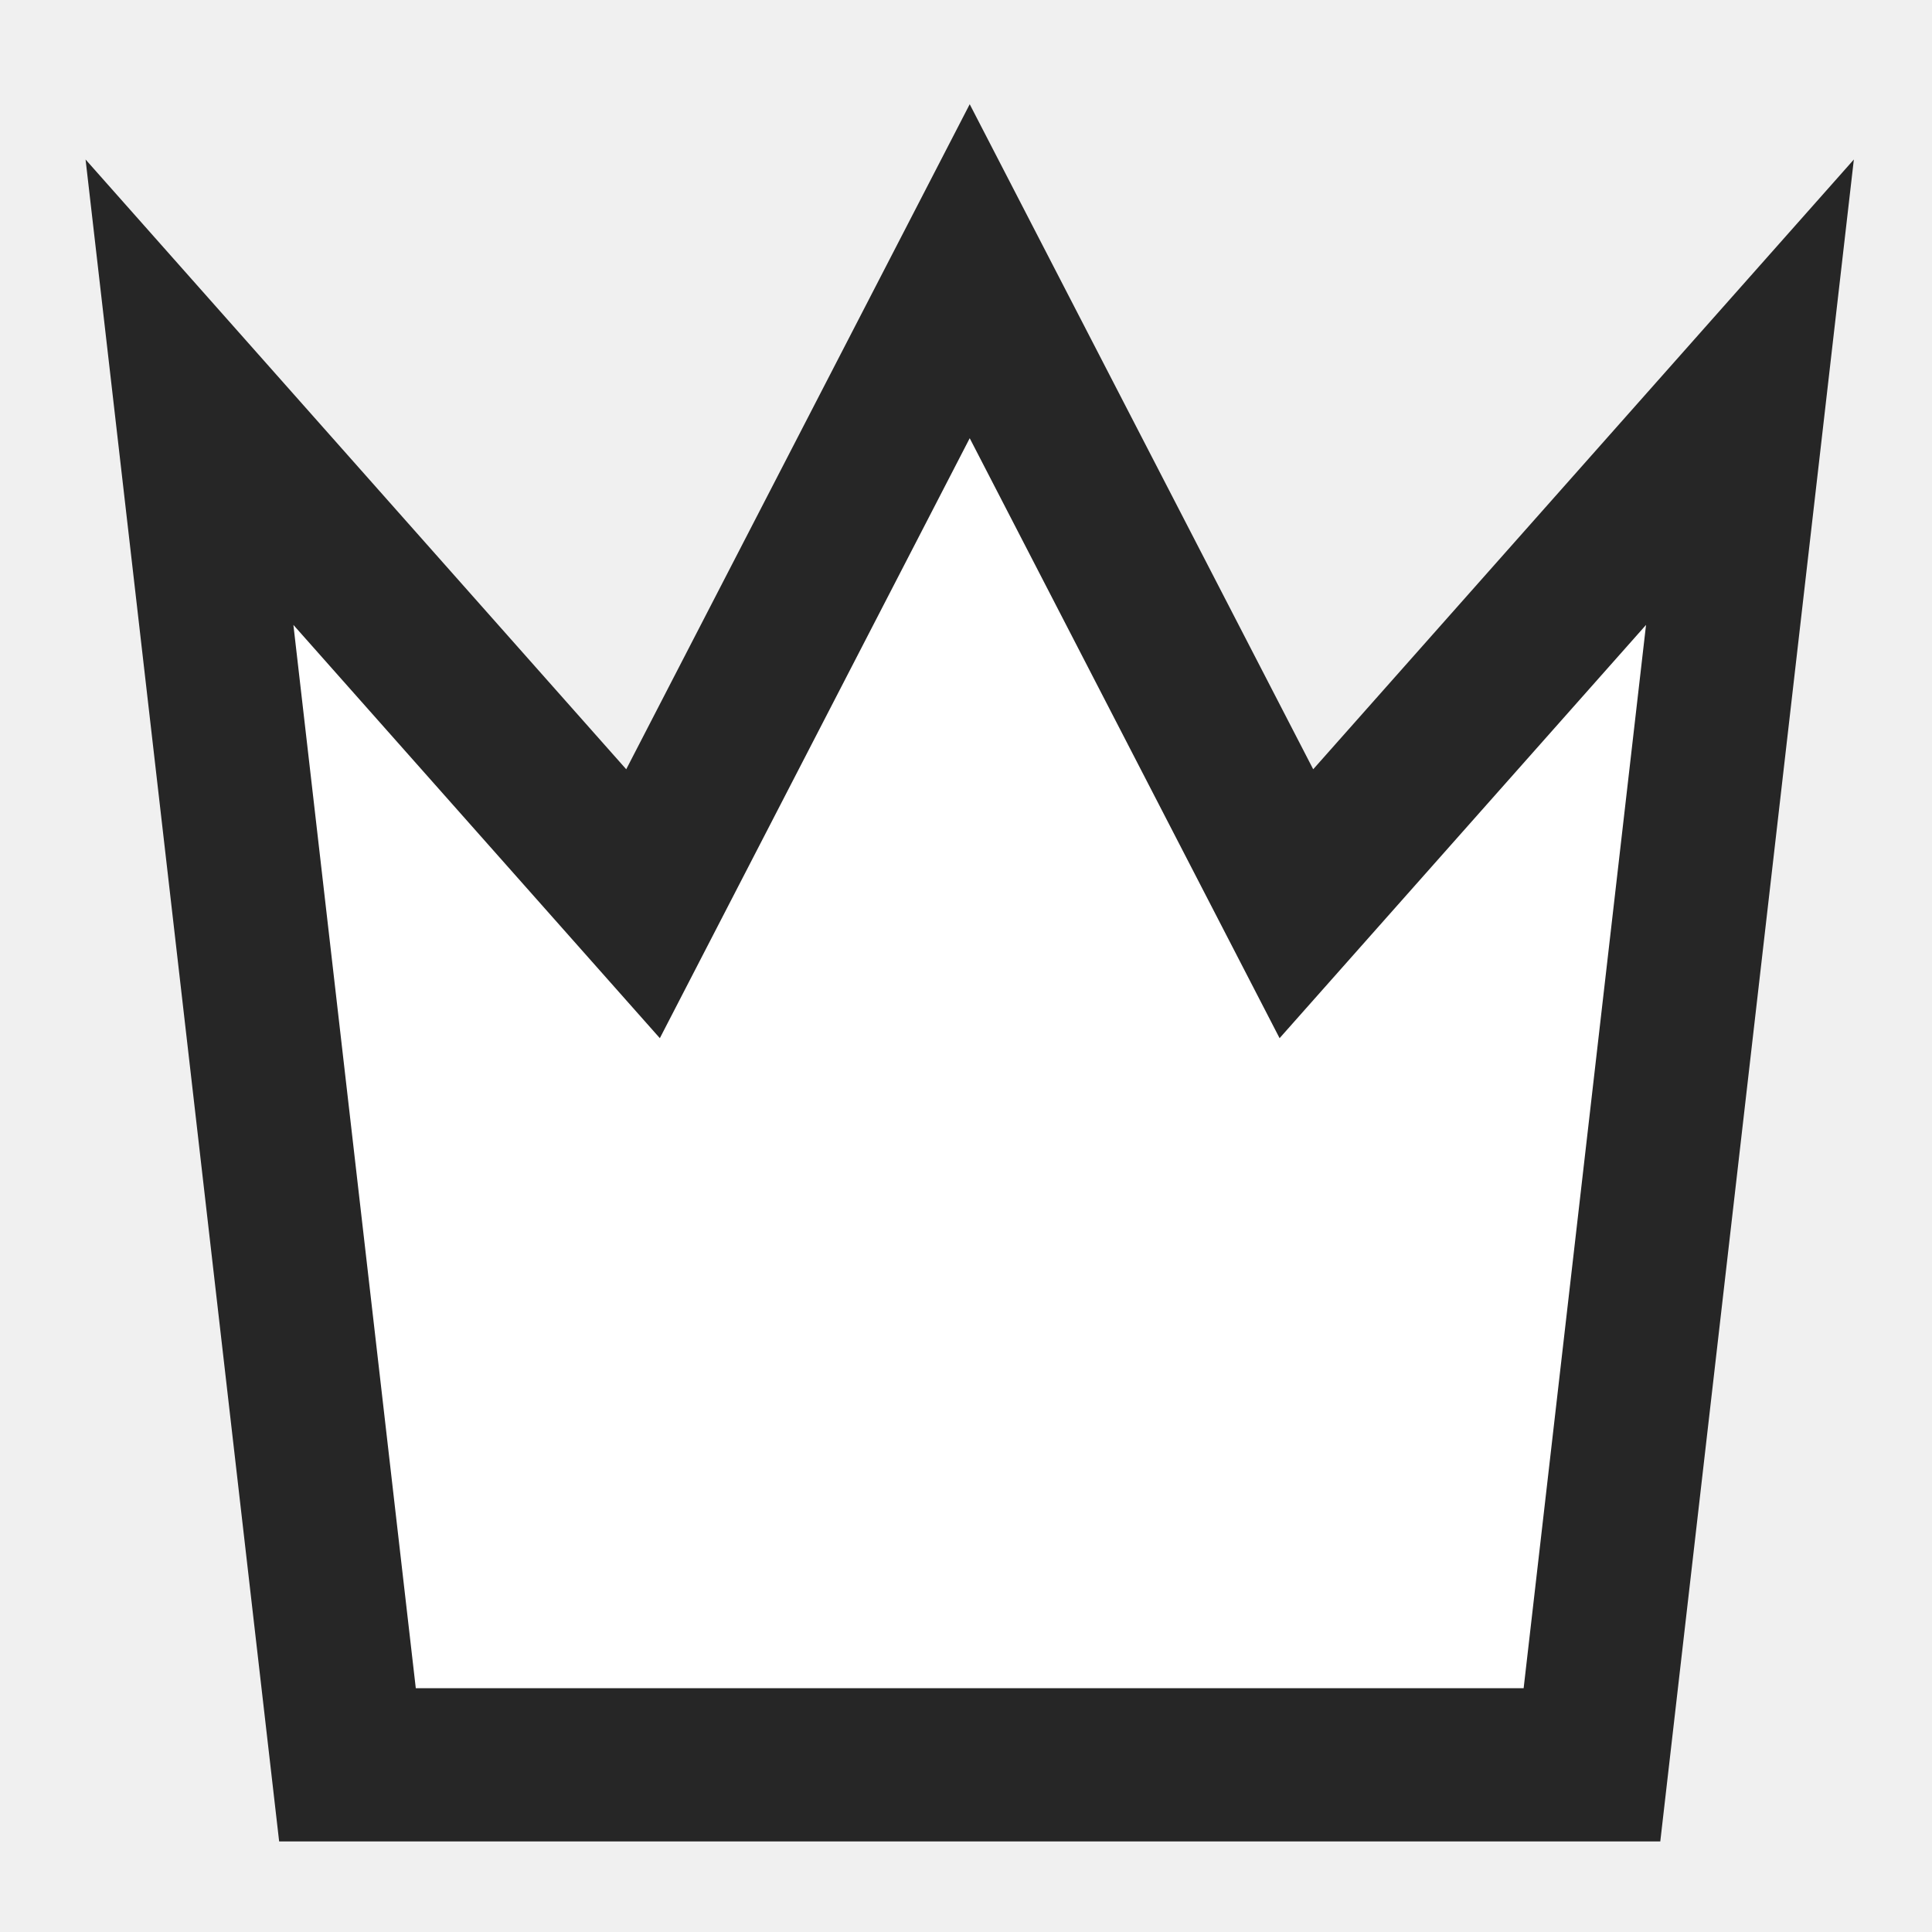
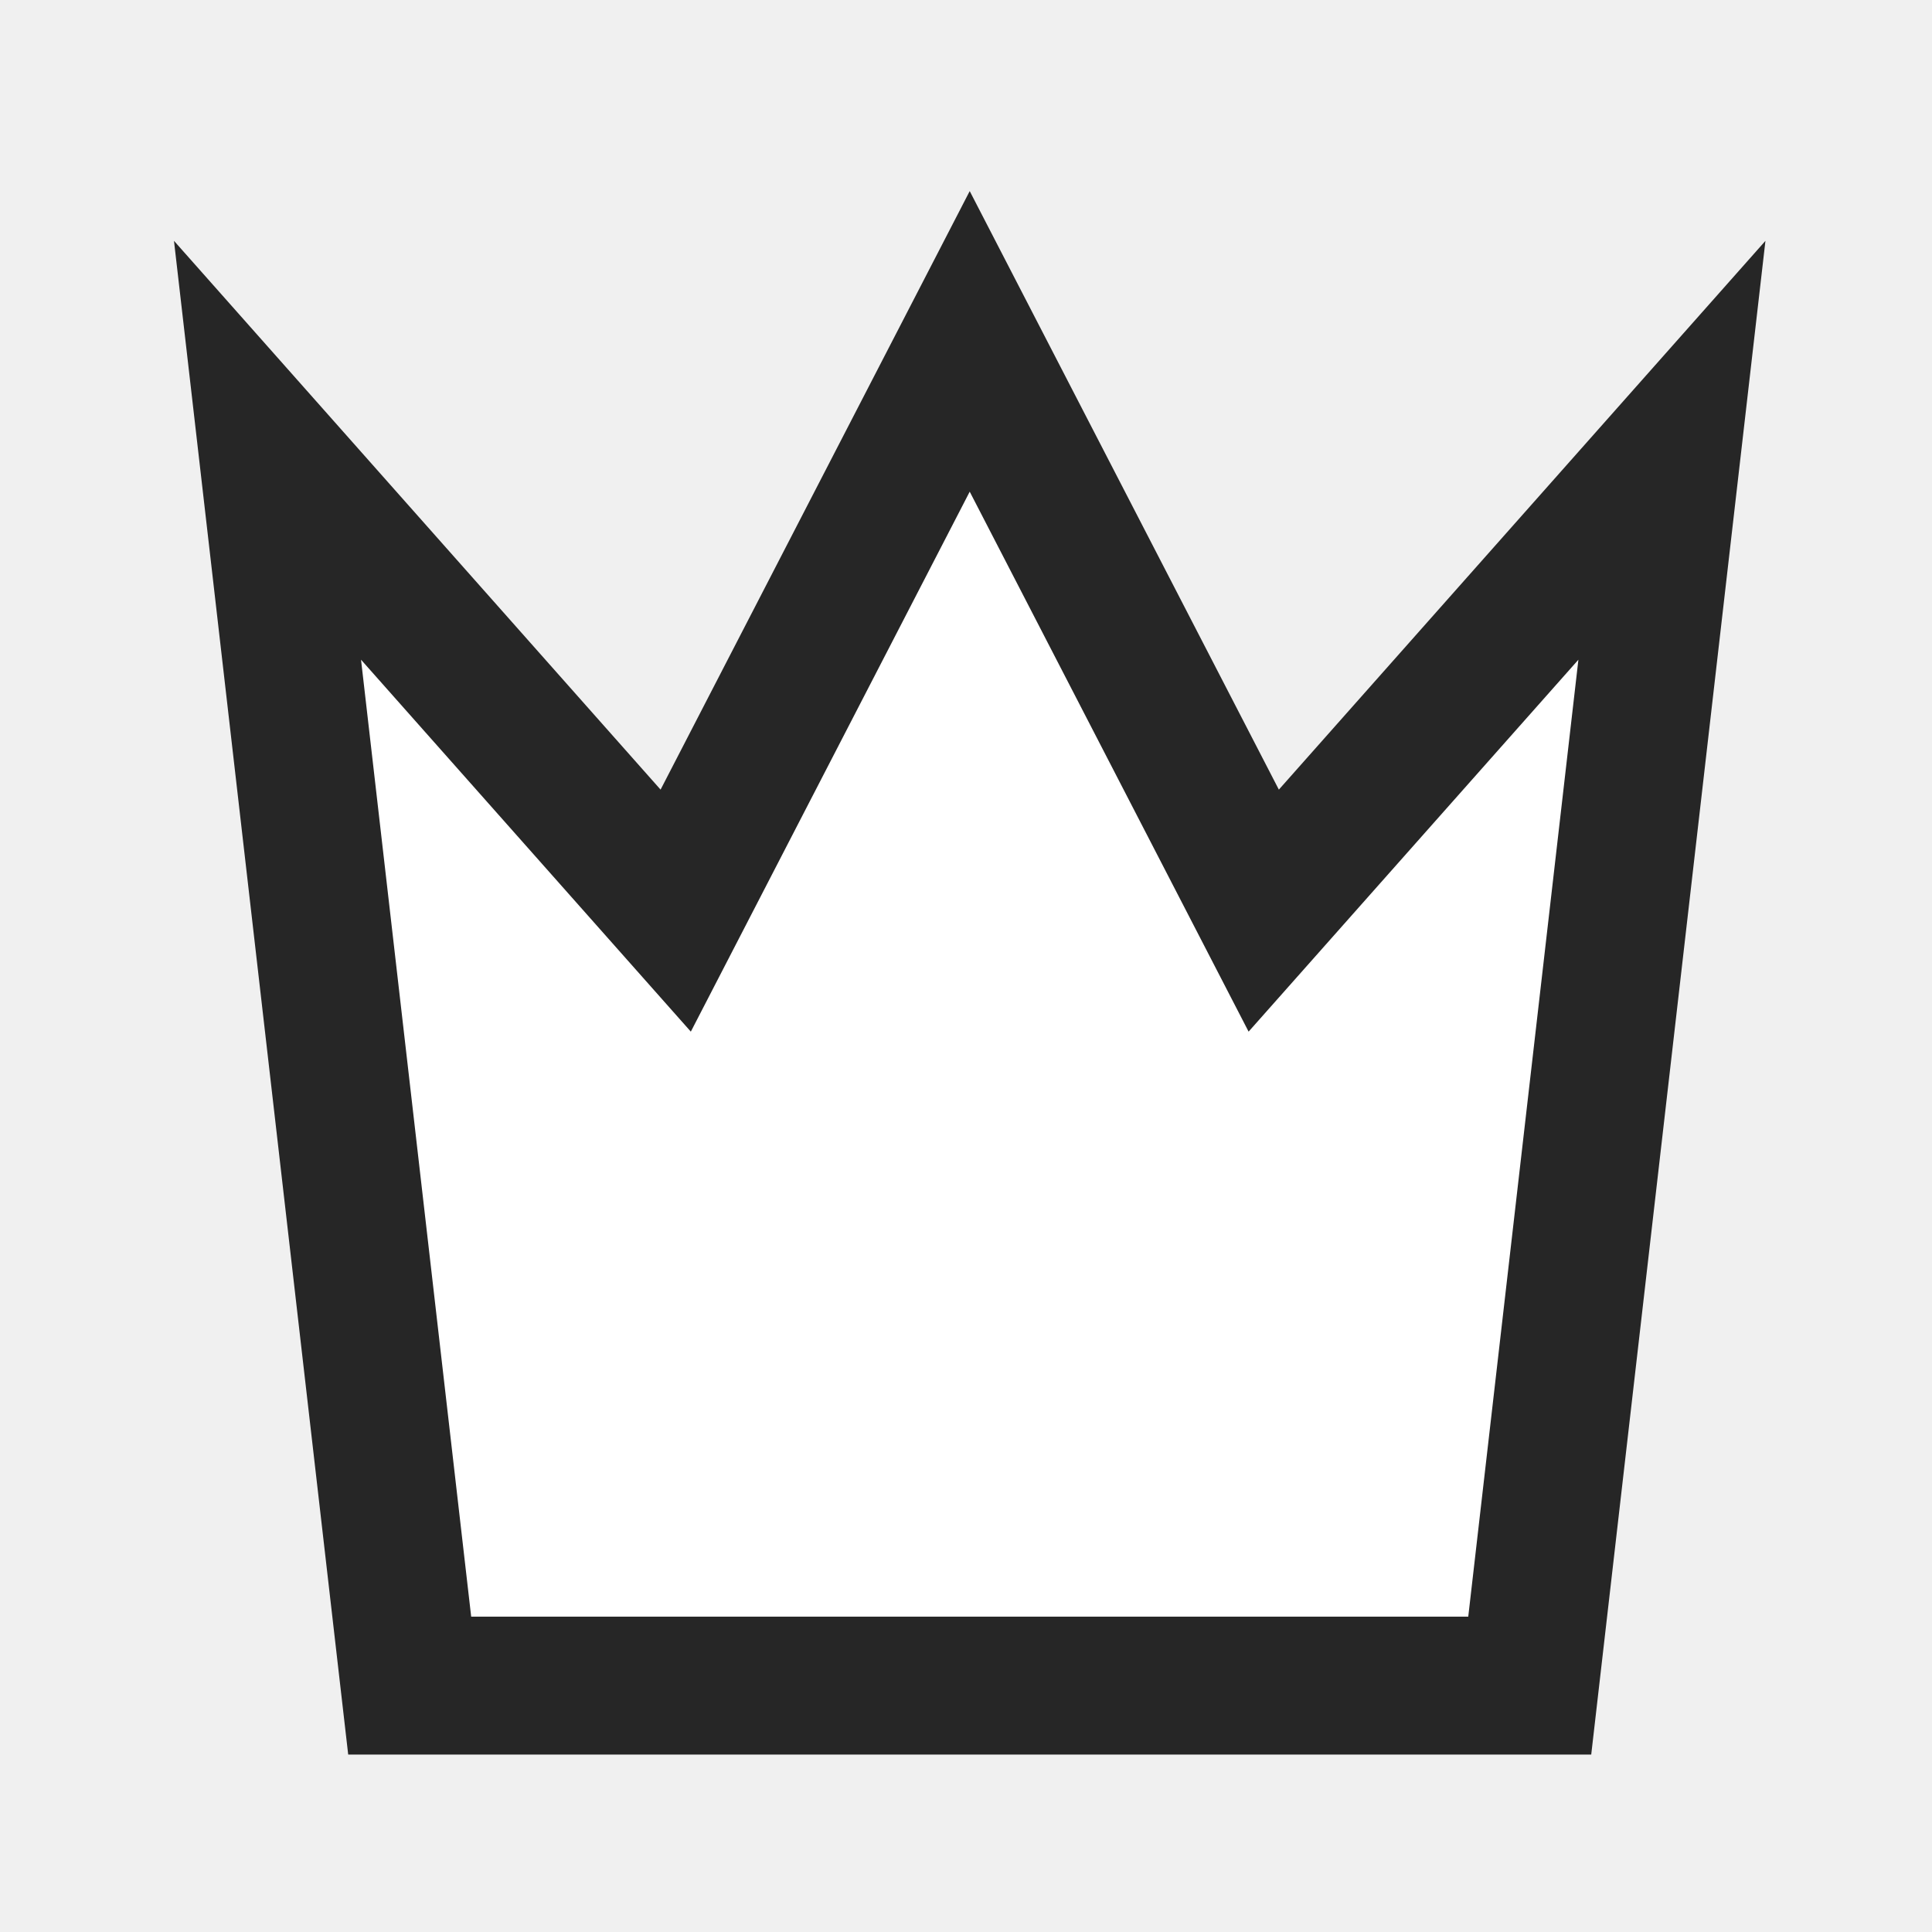
<svg xmlns="http://www.w3.org/2000/svg" width="260" height="260" xml:space="preserve" overflow="hidden" version="1.1" id="svg1466">
  <defs id="defs1460">
    <clipPath id="clip0">
      <rect x="2200" y="1757" width="260" height="260" id="rect1457" />
    </clipPath>
  </defs>
-   <g clip-path="url(#clip0)" transform="translate(-2200,-1757)" id="g1464">
+   <g clip-path="url(#clip0)" transform="matrix(0.9,0,0,0.9,-1966.95,-1568.208)" id="g1464">
    <path style="color:#000000;fill:#262626;fill-rule:evenodd;stroke-miterlimit:8;-inkscape-stroke:none" d="M 105,-22.473 58.775,67.025 -13.984,-15.035 12.066,211.312 H 197.934 l 26.051,-226.348 -72.76,82.061 z" id="path133" transform="matrix(-1,0,0,1,2435.5,1793.5)" />
    <path id="path1462" style="fill:#ffffff;fill-opacity:1;stroke:none" d="M 105,22.473 146.701,103.213 196.016,47.598 179.545,190.688 H 30.455 L 13.984,47.598 63.299,103.213 Z" transform="matrix(-1,0,0,1,2435.5,1793.5)" />
  </g>
</svg>
